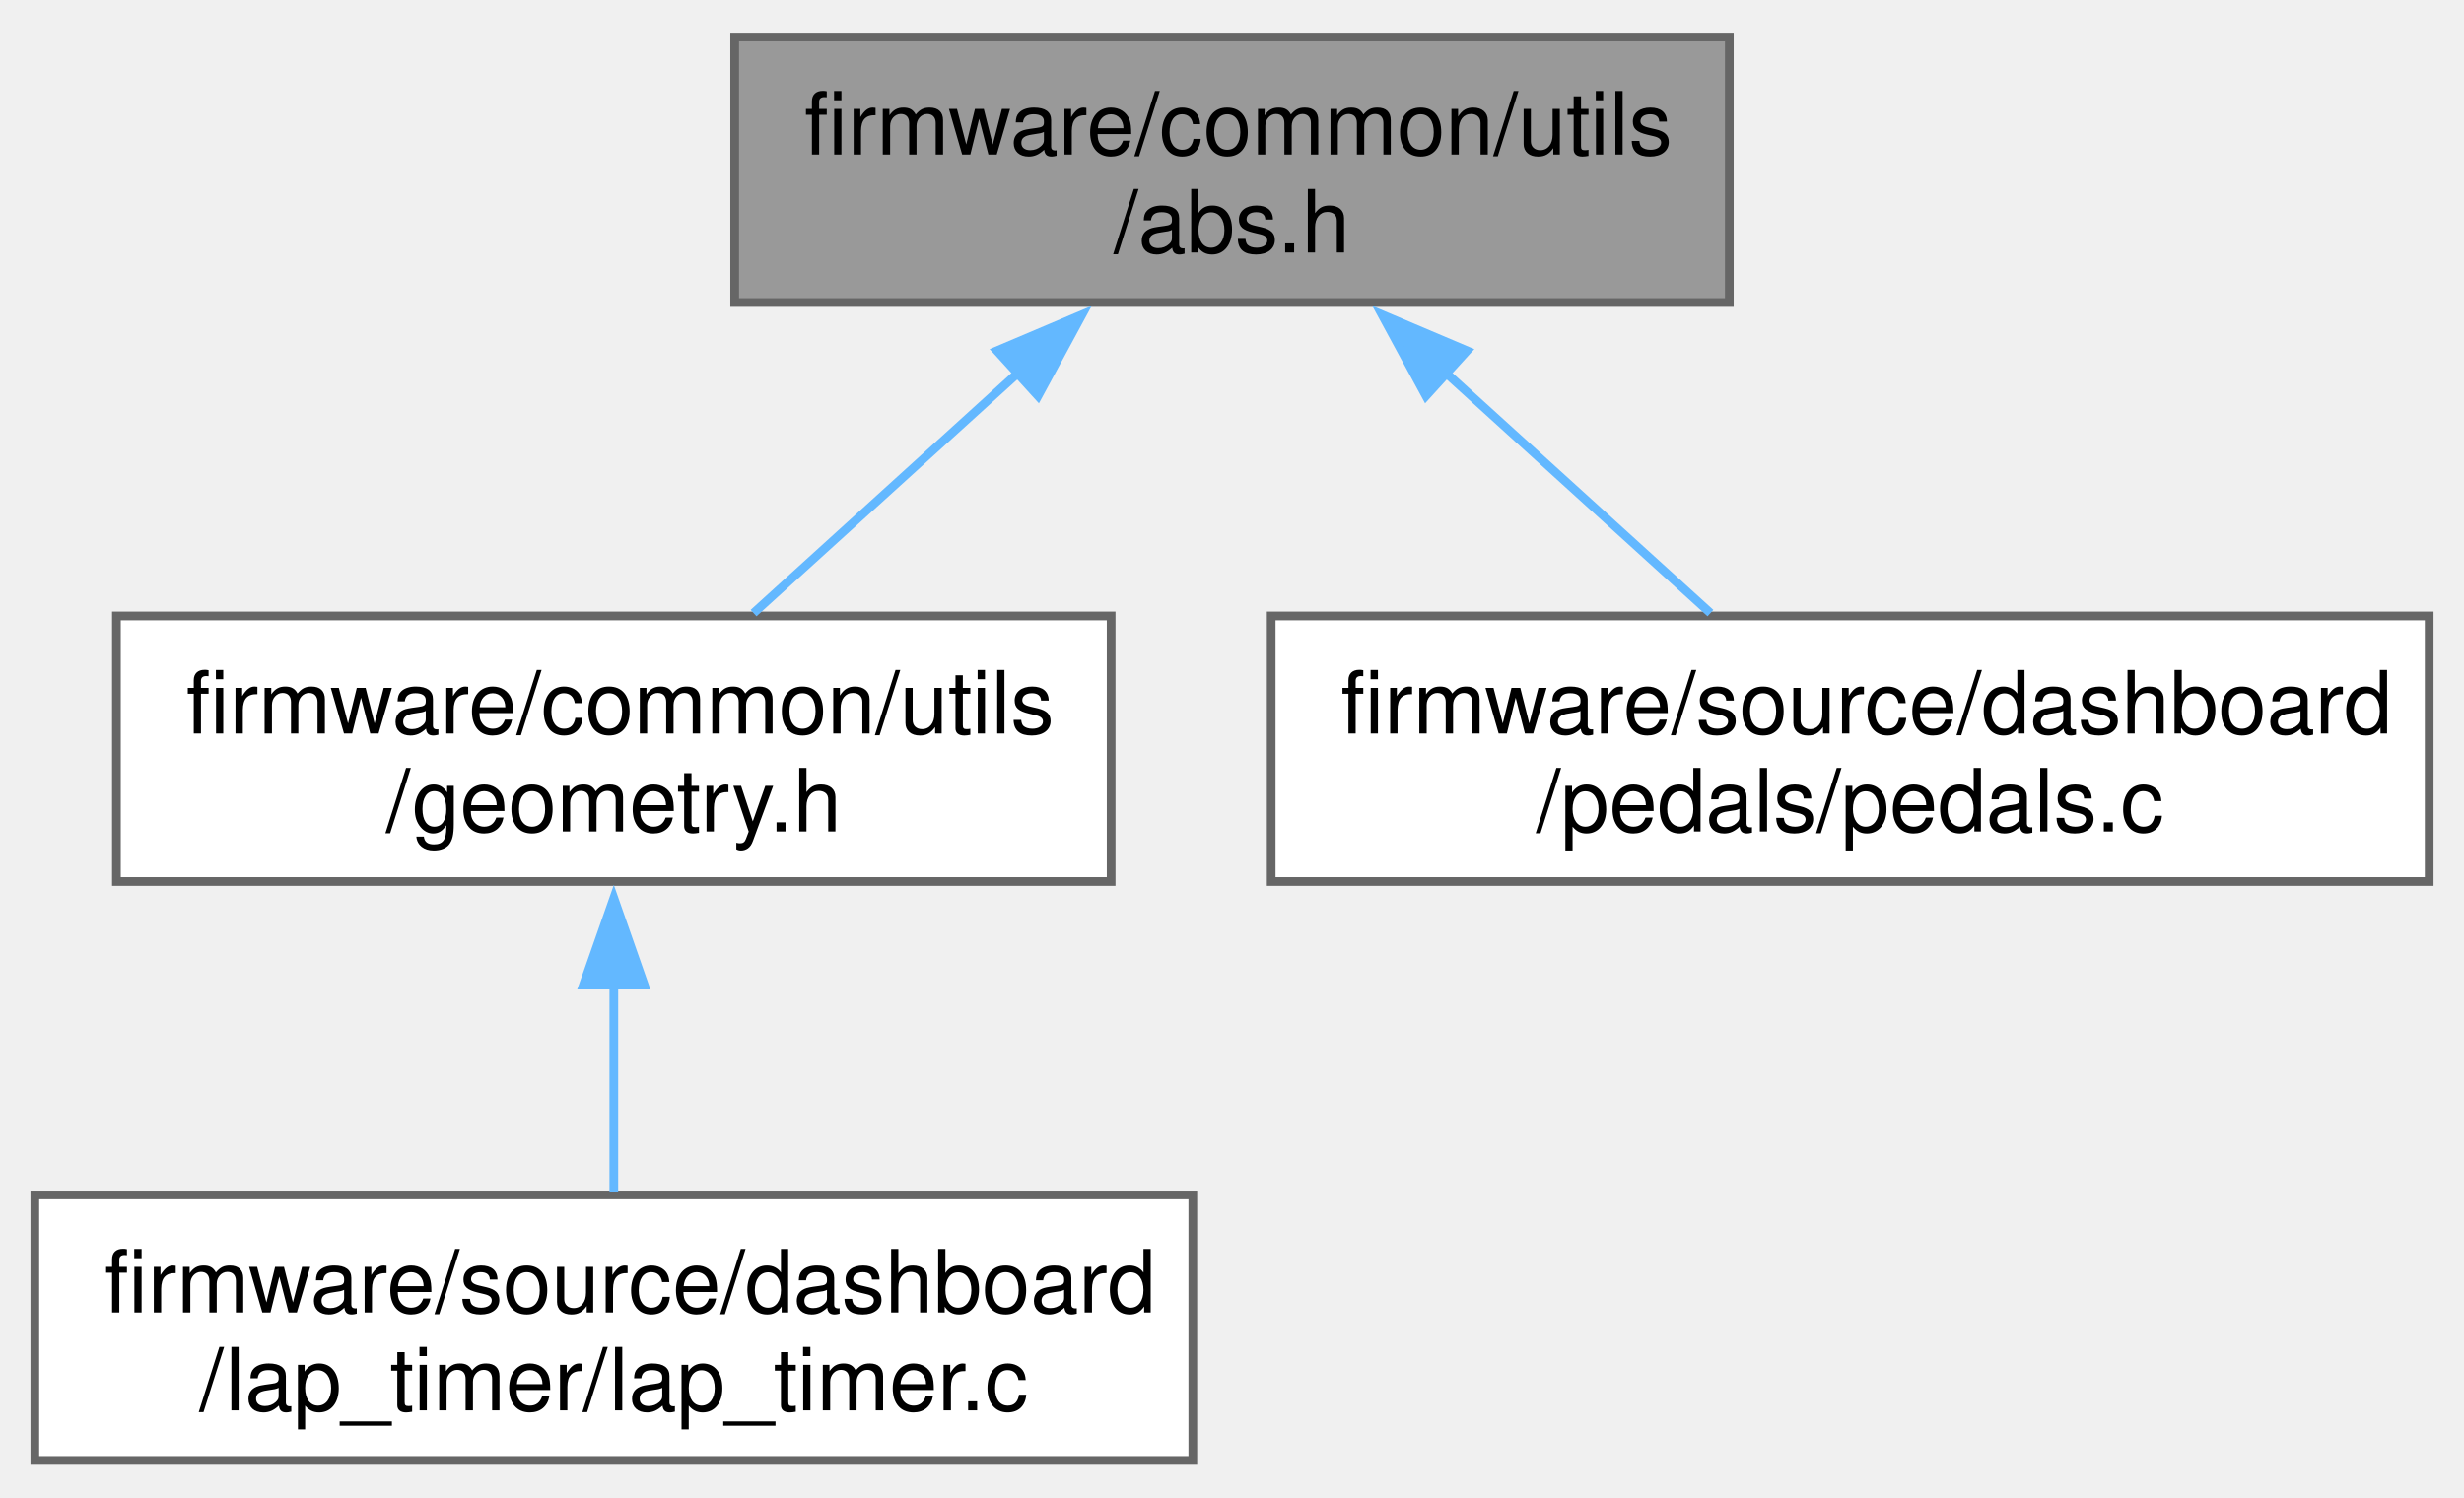
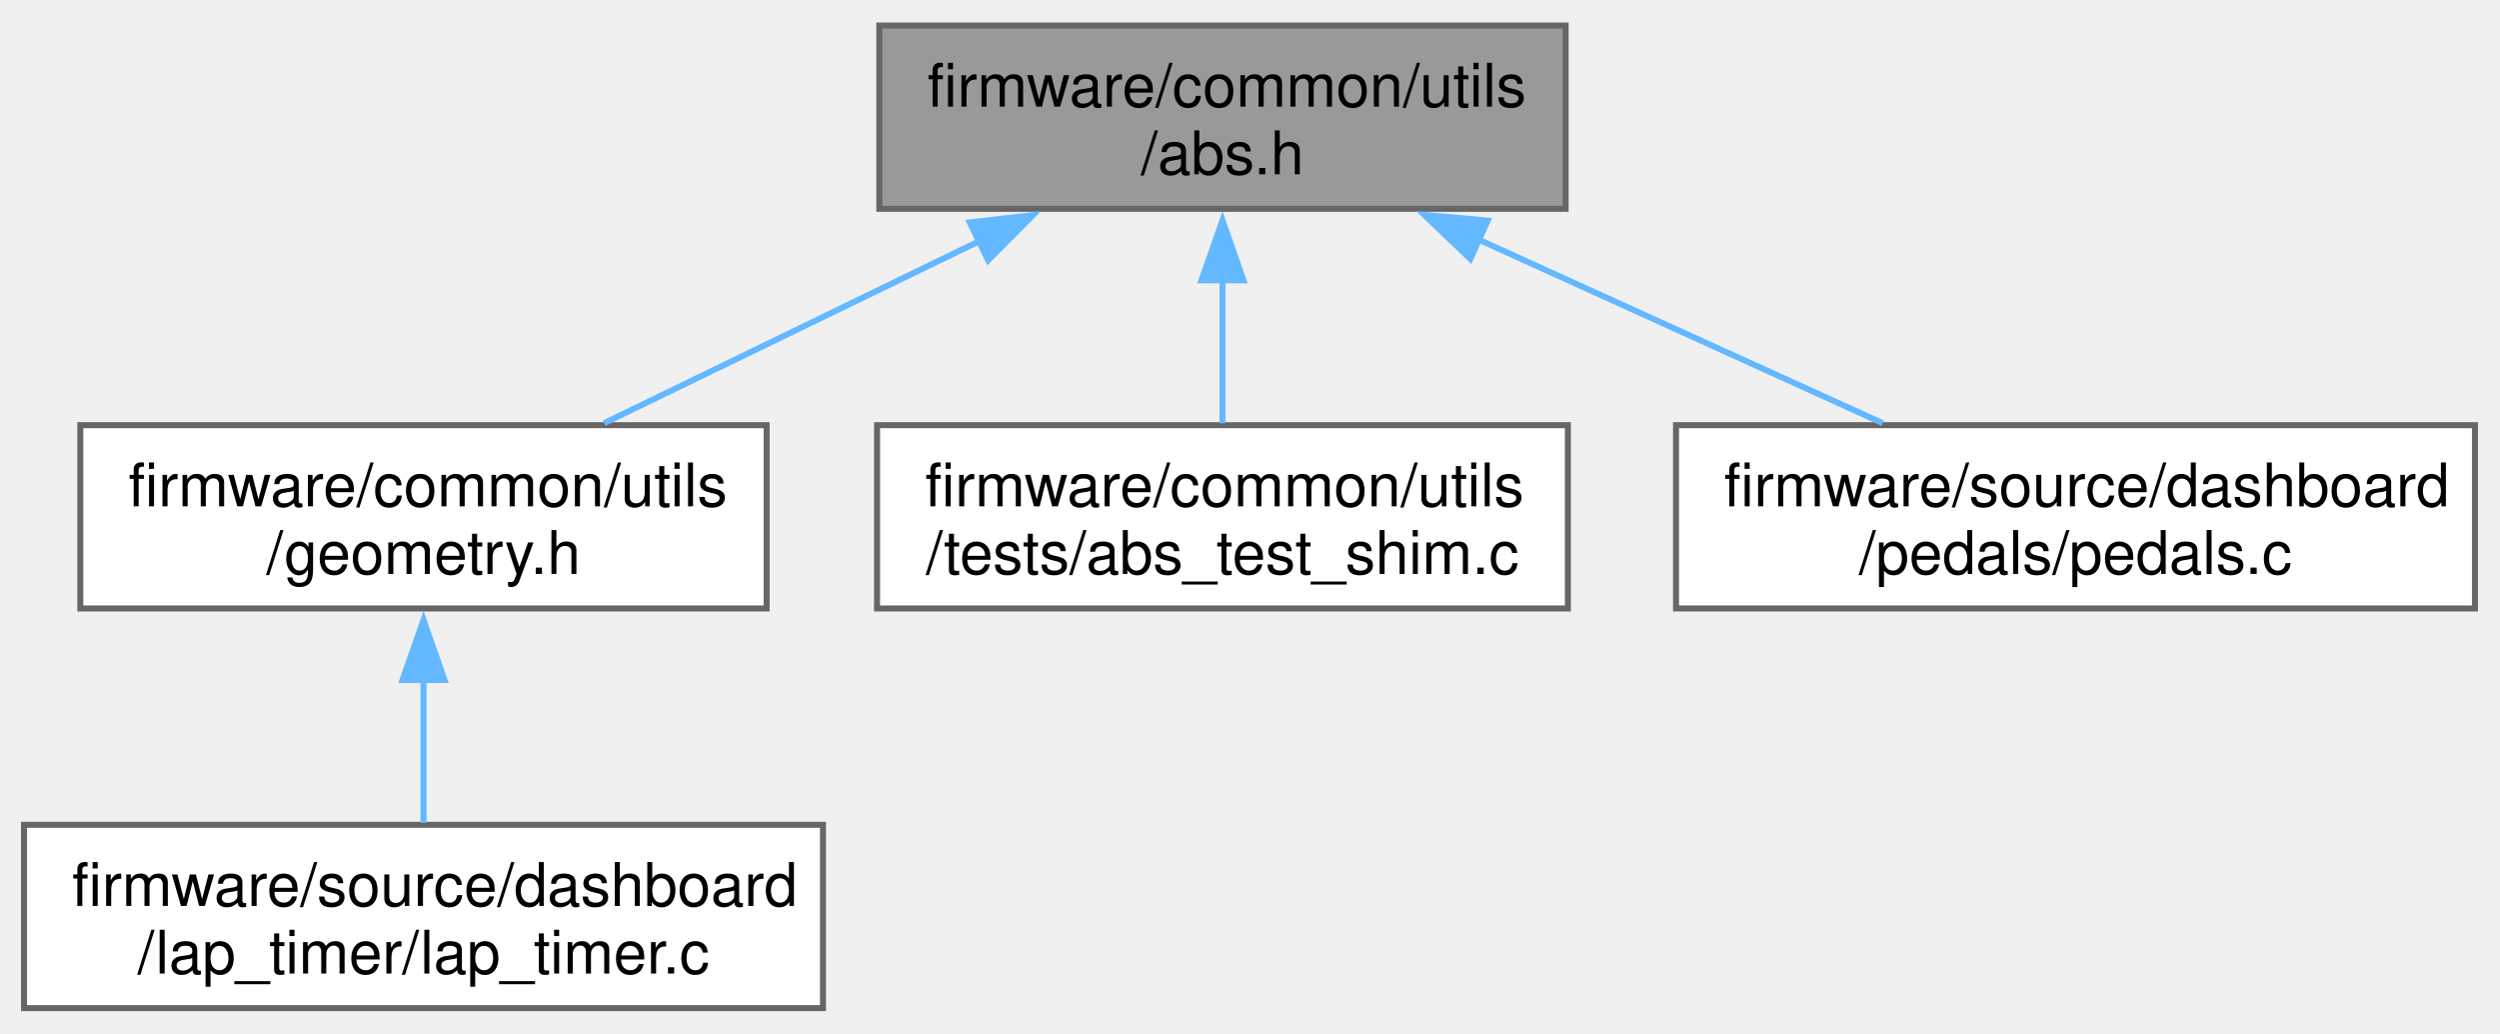
- <svg xmlns="http://www.w3.org/2000/svg" xmlns:xlink="http://www.w3.org/1999/xlink" width="283pt" height="172pt" viewBox="0.00 0.00 283.00 171.50">
+ <svg xmlns="http://www.w3.org/2000/svg" xmlns:xlink="http://www.w3.org/1999/xlink" width="416pt" height="172pt" viewBox="0.00 0.00 416.00 171.50">
  <g id="graph0" class="graph" transform="scale(1 1) rotate(0) translate(4 167.5)">
    <g id="Node000001" class="node">
      <g id="a_Node000001">
        <a xlink:title="Absolute value functions utility header.">
-           <polygon fill="#999999" stroke="#666666" points="194.62,-163.5 80.38,-163.5 80.38,-133 194.62,-133 194.62,-163.5" />
-           <text text-anchor="start" x="88.38" y="-150" font-family="Helvetica,sans-Serif" font-size="10.00">firmware/common/utils</text>
-           <text text-anchor="middle" x="137.5" y="-138.75" font-family="Helvetica,sans-Serif" font-size="10.00">/abs.h</text>
+           <polygon fill="#999999" stroke="#666666" points="256.62,-163.5 142.38,-163.5 142.38,-133 256.62,-133 256.62,-163.5" />
+           <text text-anchor="start" x="150.38" y="-150" font-family="Helvetica,sans-Serif" font-size="10.00">firmware/common/utils</text>
+           <text text-anchor="middle" x="199.5" y="-138.75" font-family="Helvetica,sans-Serif" font-size="10.00">/abs.h</text>
        </a>
      </g>
    </g>
    <g id="Node000002" class="node">
      <g id="a_Node000002">
        <a xlink:href="geometry_8h.html" target="_top" xlink:title="Planar computational geometry utility header.">
          <polygon fill="white" stroke="#666666" points="123.62,-97 9.37,-97 9.37,-66.5 123.62,-66.5 123.62,-97" />
          <text text-anchor="start" x="17.38" y="-83.5" font-family="Helvetica,sans-Serif" font-size="10.00">firmware/common/utils</text>
          <text text-anchor="middle" x="66.5" y="-72.25" font-family="Helvetica,sans-Serif" font-size="10.00">/geometry.h</text>
        </a>
      </g>
    </g>
    <g id="edge1_Node000001_Node000002" class="edge">
      <g id="a_edge1_Node000001_Node000002">
        <a xlink:title=" ">
-           <path fill="none" stroke="#63b8ff" d="M112.97,-124.96C102.9,-115.82 91.52,-105.48 82.55,-97.33" />
-           <polygon fill="#63b8ff" stroke="#63b8ff" points="110.51,-127.46 120.27,-131.6 115.22,-122.28 110.51,-127.46" />
+           <path fill="none" stroke="#63b8ff" d="M159.18,-127.7C139.03,-117.93 115.07,-106.31 96.56,-97.33" />
+           <polygon fill="#63b8ff" stroke="#63b8ff" points="157.43,-130.74 167.96,-131.95 160.49,-124.44 157.43,-130.74" />
        </a>
      </g>
    </g>
    <g id="Node000004" class="node">
      <g id="a_Node000004">
-         <a xlink:href="pedals_8c.html" target="_top" xlink:title="Pedal processing logic.">
-           <polygon fill="white" stroke="#666666" points="275,-97 142,-97 142,-66.5 275,-66.5 275,-97" />
-           <text text-anchor="start" x="150" y="-83.5" font-family="Helvetica,sans-Serif" font-size="10.00">firmware/source/dashboard</text>
-           <text text-anchor="middle" x="208.5" y="-72.25" font-family="Helvetica,sans-Serif" font-size="10.00">/pedals/pedals.c</text>
+         <a xlink:href="abs__test__shim_8c.html" target="_top" xlink:title=" ">
+           <polygon fill="white" stroke="#666666" points="257,-97 142,-97 142,-66.5 257,-66.5 257,-97" />
+           <text text-anchor="start" x="150" y="-83.5" font-family="Helvetica,sans-Serif" font-size="10.00">firmware/common/utils</text>
+           <text text-anchor="middle" x="199.5" y="-72.25" font-family="Helvetica,sans-Serif" font-size="10.00">/tests/abs_test_shim.c</text>
        </a>
      </g>
    </g>
    <g id="edge3_Node000001_Node000004" class="edge">
      <g id="a_edge3_Node000001_Node000004">
        <a xlink:title=" ">
-           <path fill="none" stroke="#63b8ff" d="M162.03,-124.96C172.1,-115.82 183.48,-105.48 192.45,-97.33" />
-           <polygon fill="#63b8ff" stroke="#63b8ff" points="159.78,-122.28 154.73,-131.6 164.49,-127.46 159.78,-122.28" />
+           <path fill="none" stroke="#63b8ff" d="M199.5,-121.31C199.5,-113.14 199.5,-104.41 199.5,-97.33" />
+           <polygon fill="#63b8ff" stroke="#63b8ff" points="196,-121.1 199.5,-131.1 203,-121.1 196,-121.1" />
+         </a>
+       </g>
+     </g>
+     <g id="Node000005" class="node">
+       <g id="a_Node000005">
+         <a xlink:href="pedals_8c.html" target="_top" xlink:title="Pedal processing logic.">
+           <polygon fill="white" stroke="#666666" points="408,-97 275,-97 275,-66.5 408,-66.5 408,-97" />
+           <text text-anchor="start" x="283" y="-83.5" font-family="Helvetica,sans-Serif" font-size="10.00">firmware/source/dashboard</text>
+           <text text-anchor="middle" x="341.5" y="-72.25" font-family="Helvetica,sans-Serif" font-size="10.00">/pedals/pedals.c</text>
+         </a>
+       </g>
+     </g>
+     <g id="edge4_Node000001_Node000005" class="edge">
+       <g id="a_edge4_Node000001_Node000005">
+         <a xlink:title=" ">
+           <path fill="none" stroke="#63b8ff" d="M241.96,-127.97C263.59,-118.14 289.46,-106.39 309.41,-97.33" />
+           <polygon fill="#63b8ff" stroke="#63b8ff" points="240.76,-124.67 233.1,-131.99 243.65,-131.04 240.76,-124.67" />
        </a>
      </g>
    </g>
    <g id="Node000003" class="node">
      <g id="a_Node000003">
        <a xlink:href="lap__timer_8c.html" target="_top" xlink:title="DASHBOARD lap timer task implementations.">
          <polygon fill="white" stroke="#666666" points="133,-30.5 0,-30.5 0,0 133,0 133,-30.5" />
          <text text-anchor="start" x="8" y="-17" font-family="Helvetica,sans-Serif" font-size="10.00">firmware/source/dashboard</text>
          <text text-anchor="middle" x="66.5" y="-5.75" font-family="Helvetica,sans-Serif" font-size="10.00">/lap_timer/lap_timer.c</text>
        </a>
      </g>
    </g>
    <g id="edge2_Node000002_Node000003" class="edge">
      <g id="a_edge2_Node000002_Node000003">
        <a xlink:title=" ">
          <path fill="none" stroke="#63b8ff" d="M66.5,-54.81C66.5,-46.64 66.5,-37.91 66.5,-30.83" />
          <polygon fill="#63b8ff" stroke="#63b8ff" points="63,-54.6 66.5,-64.6 70,-54.6 63,-54.6" />
        </a>
      </g>
    </g>
  </g>
</svg>
